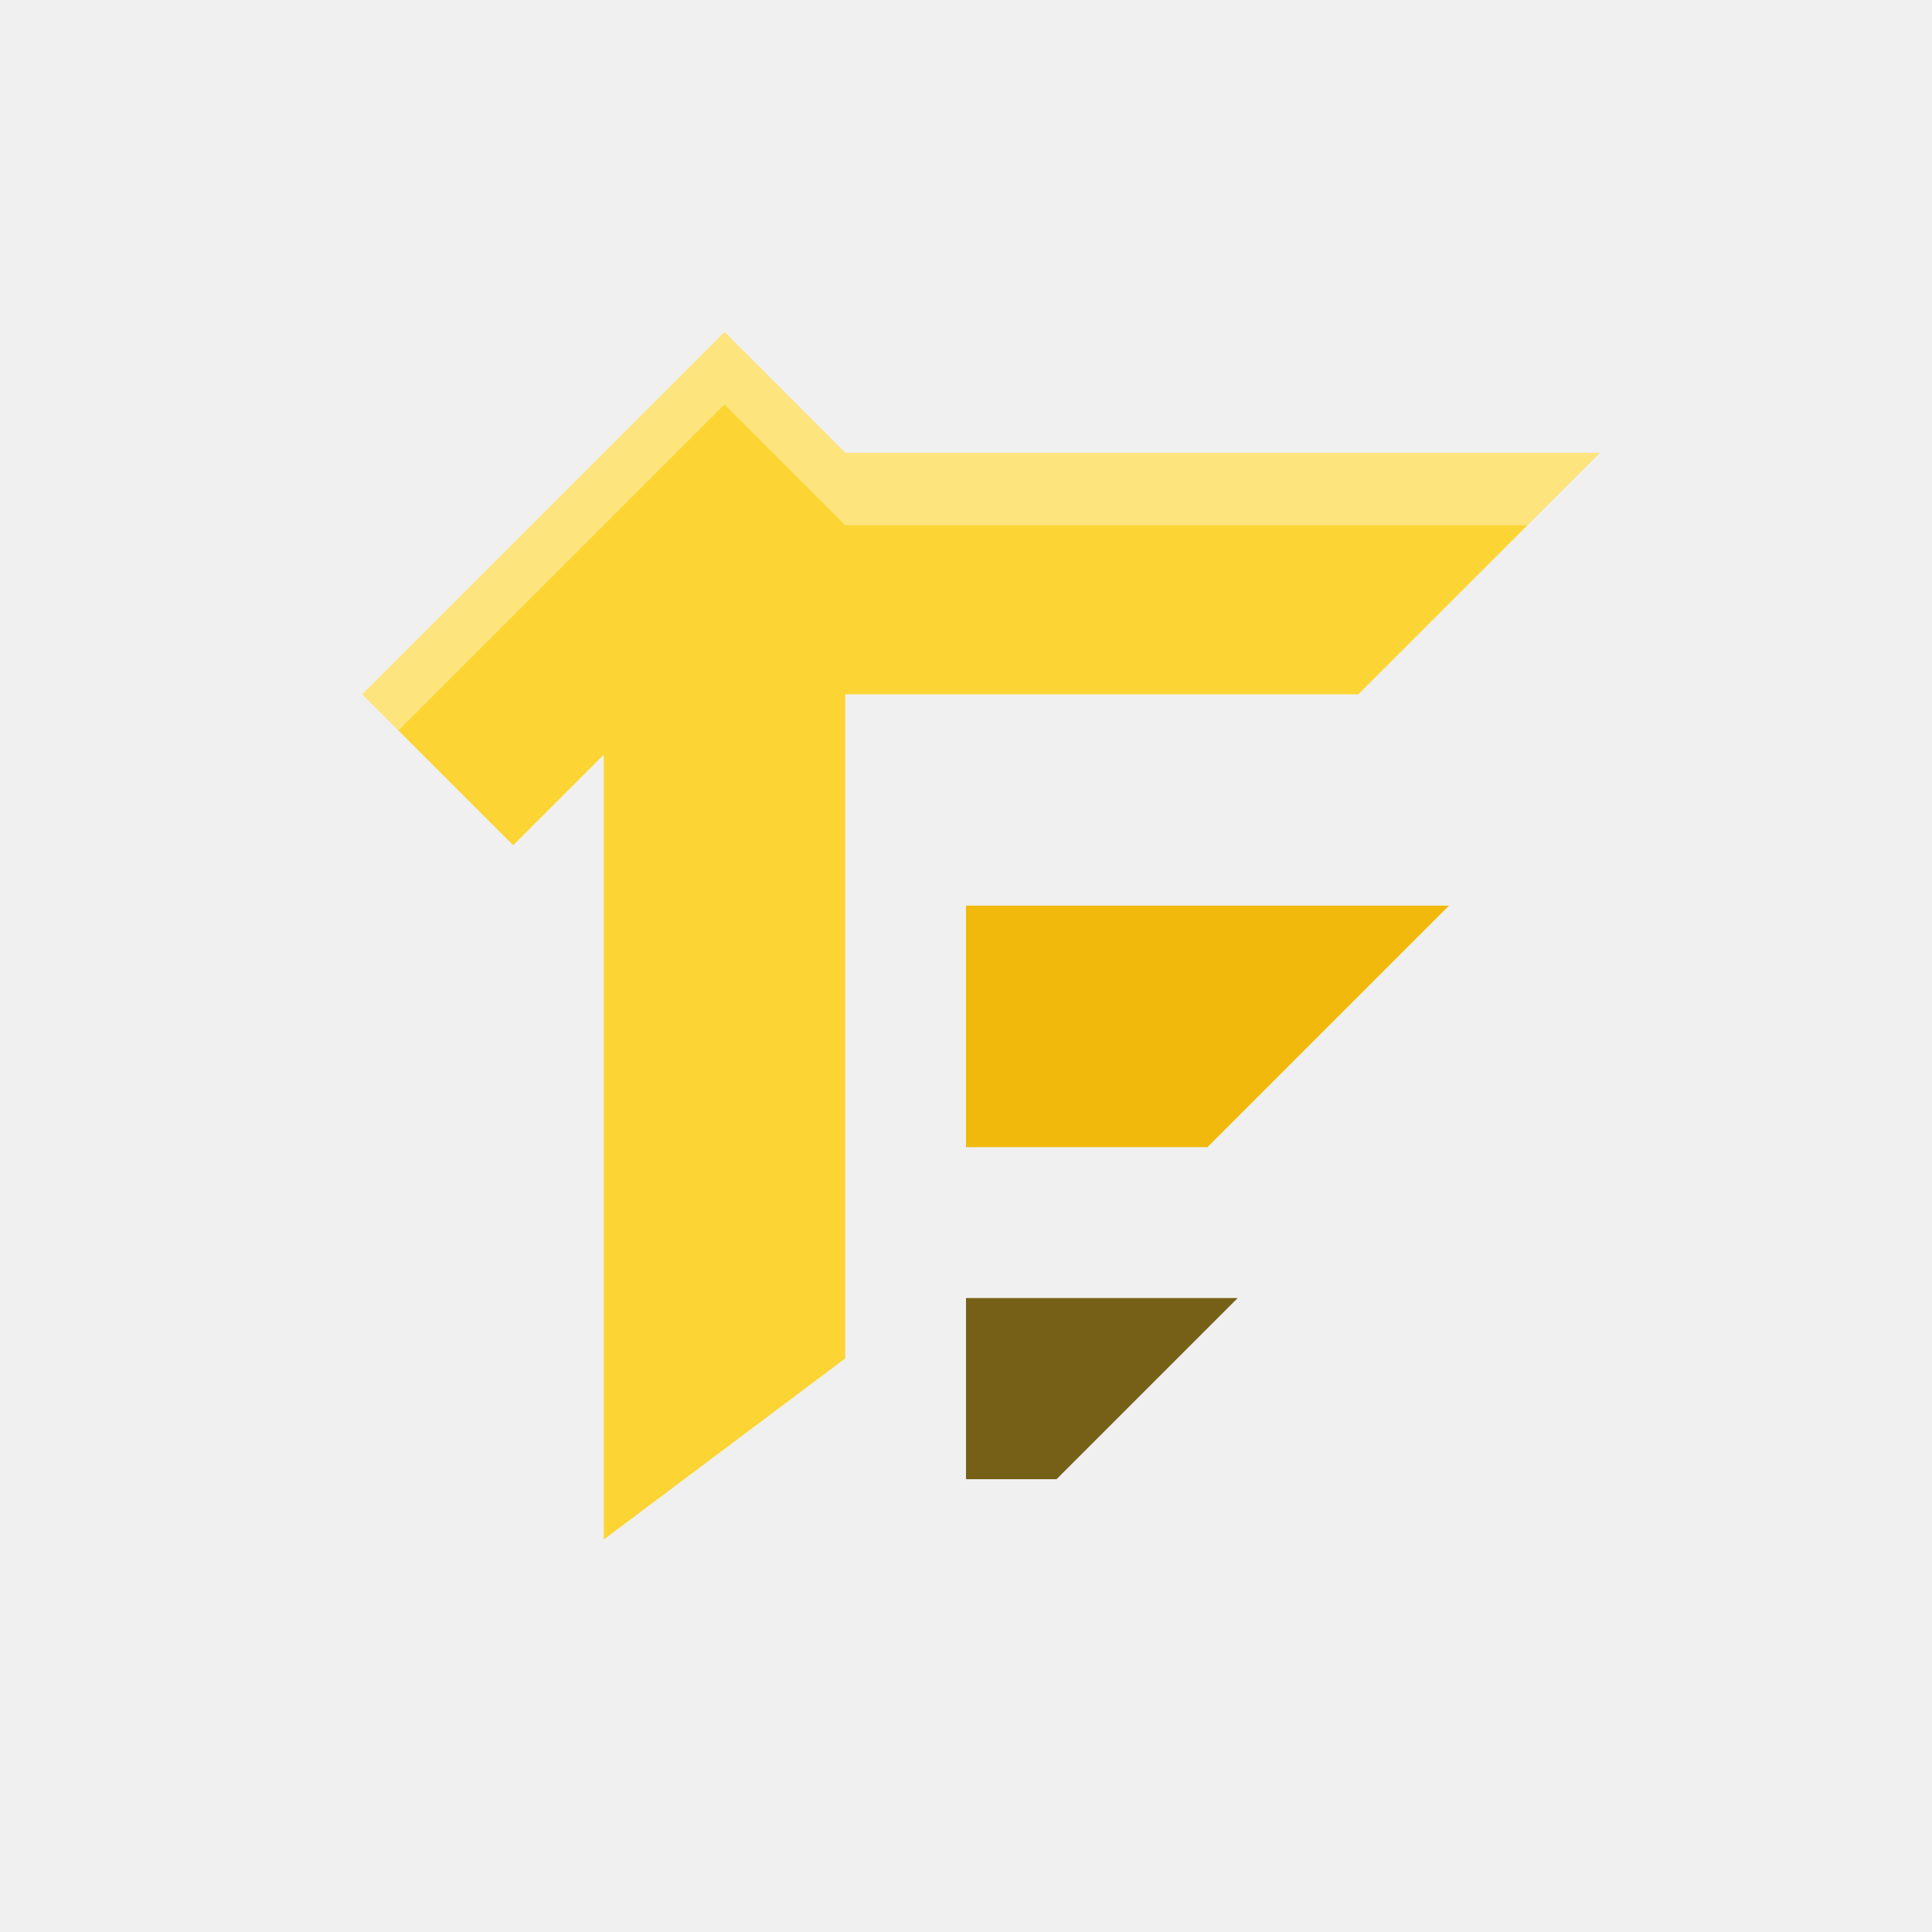
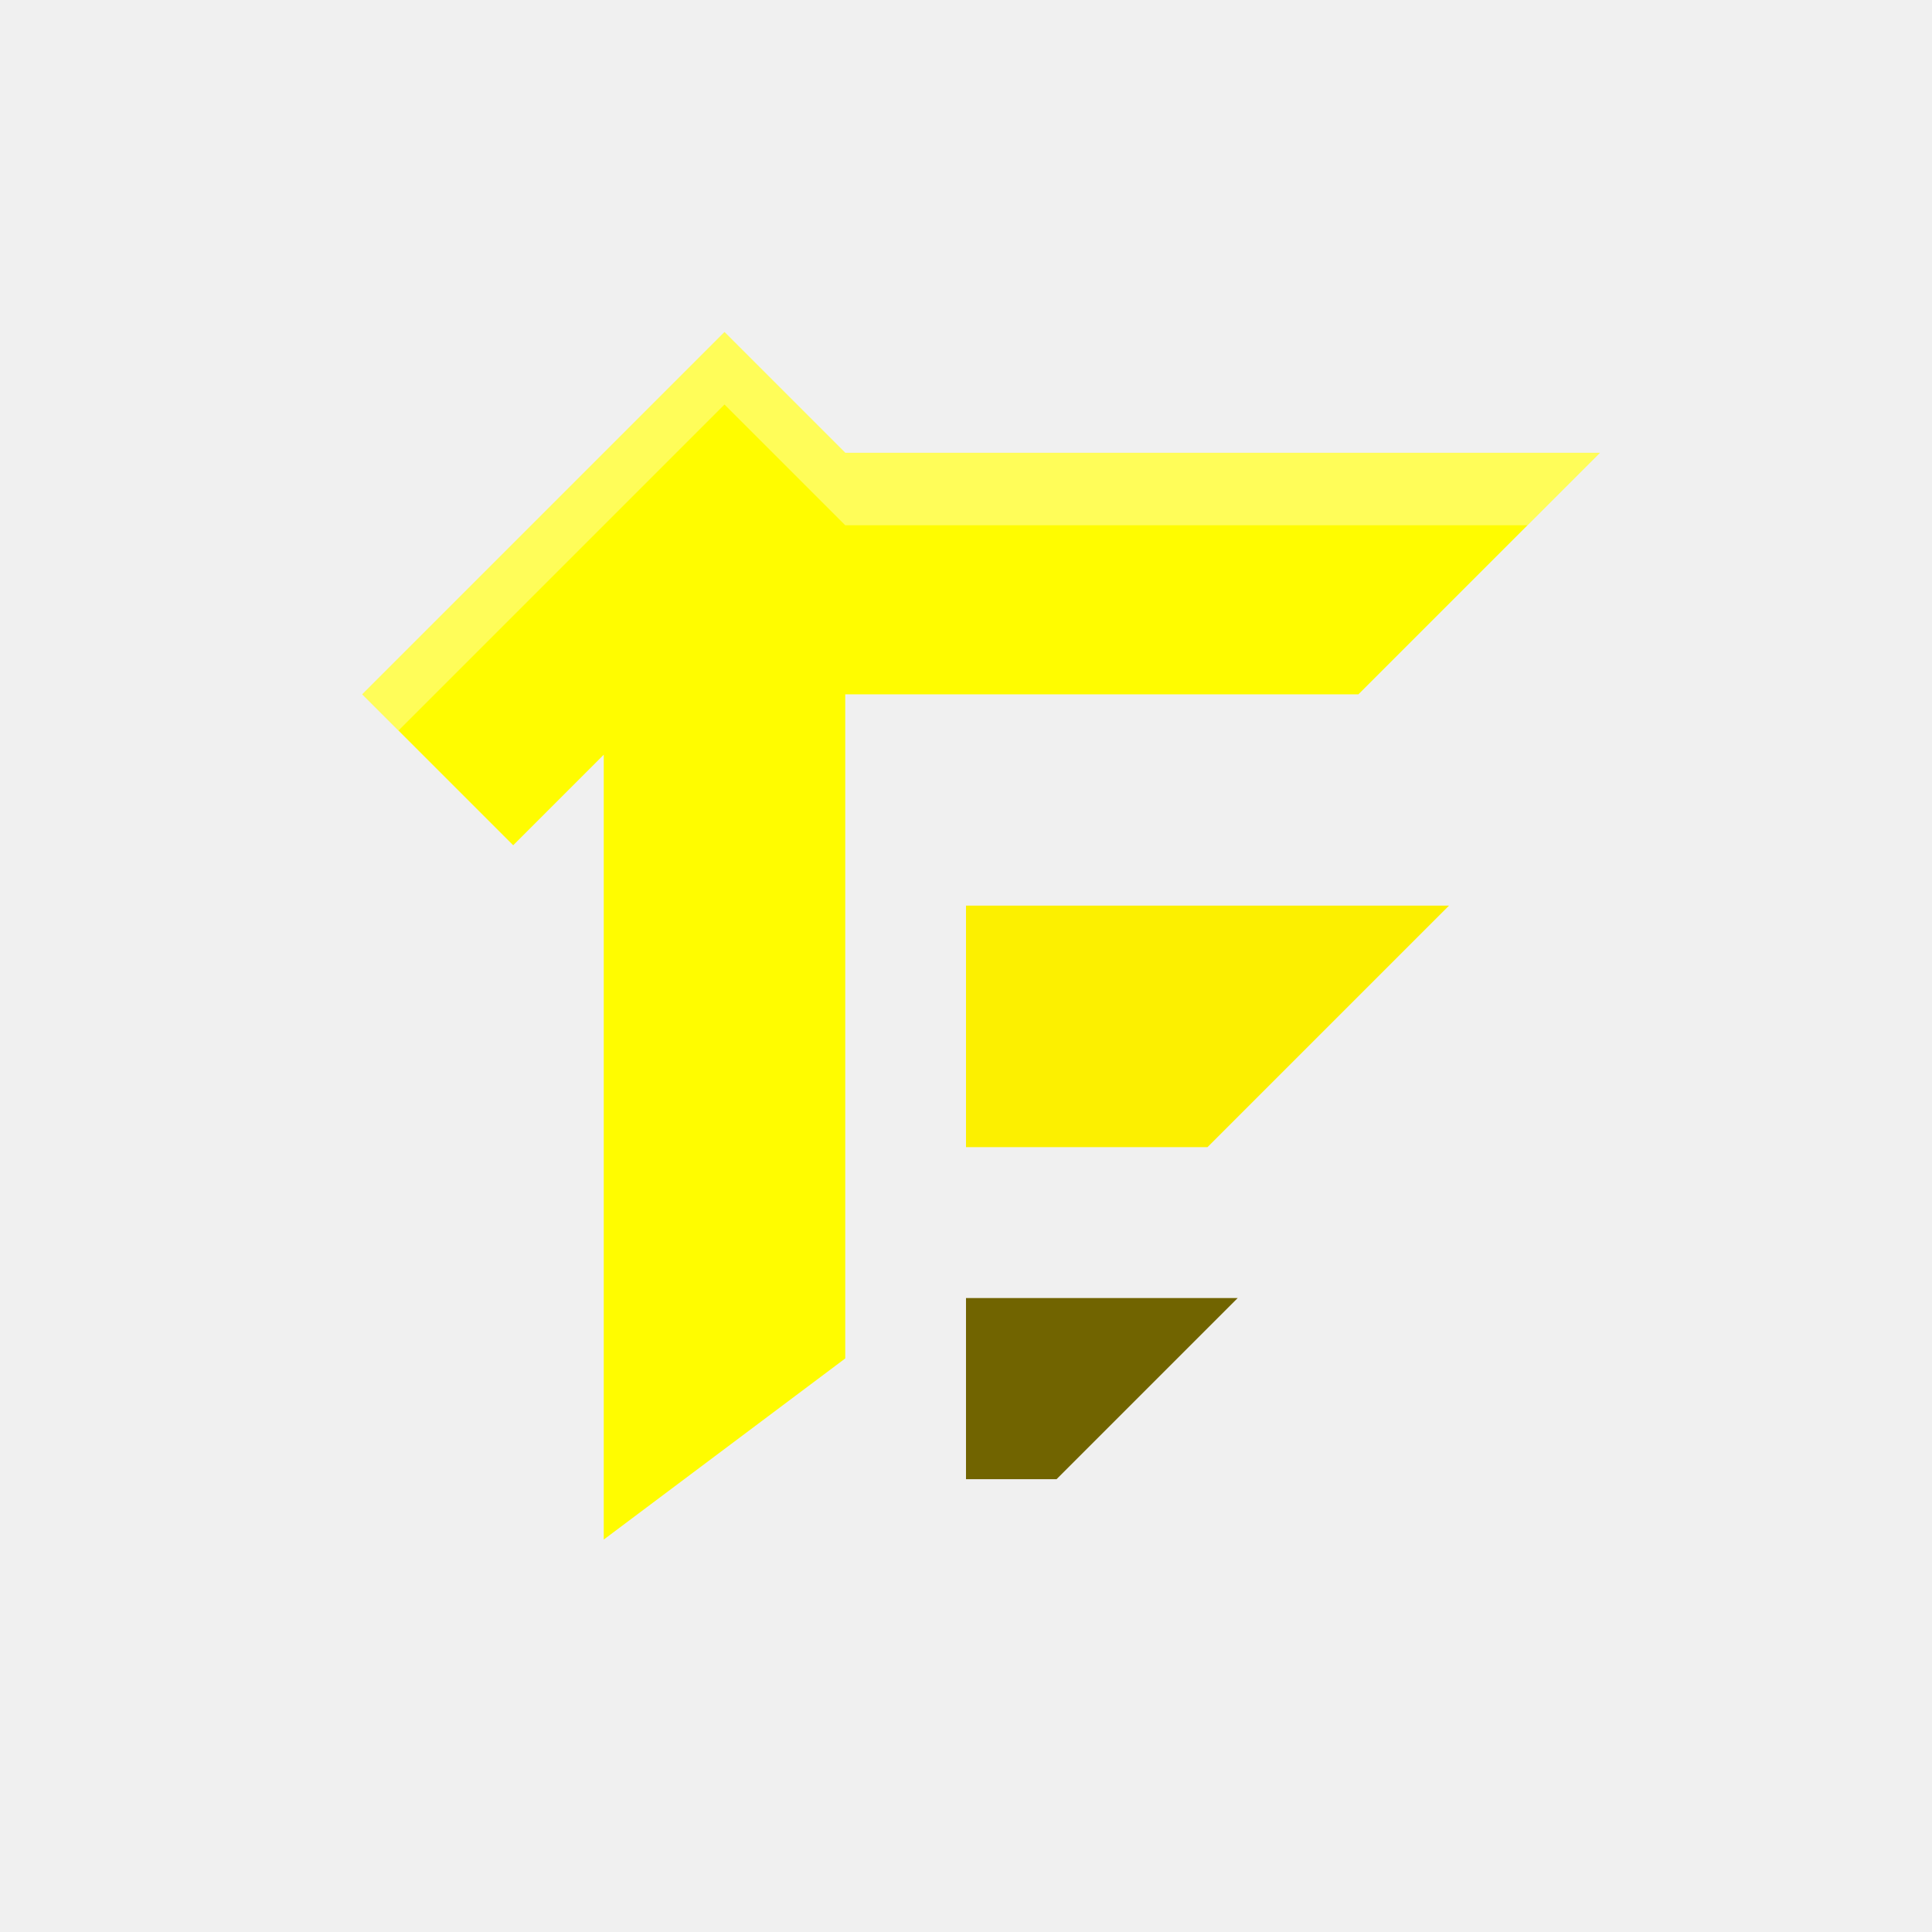
<svg xmlns="http://www.w3.org/2000/svg" viewBox="0 0 64 64" width="64" height="64" fill="none" role="img" aria-label="FBUploadPro">
-   <path d="M24 11L12 23L17 28L20 25V51L28 45V23H45L53 15H28L24 11Z" fill="#fcd535" />
+   <path d="M24 11L12 23L17 28L20 25V51L28 45V23H45L53 15H28L24 11Z" fill="#FFFC00" />
  <path d="M24 11L12 23L13.2 24.2L24 13.4L28 17.4H50.6L53 15H28L24 11Z" fill="#ffffff" fill-opacity="0.35" />
-   <path d="M32 30H48L40 38H32V30Z" fill="#f0b90b" />
-   <path d="M32 43H41L35 49H32V43Z" fill="#766018" />
+   <path d="M32 30H48L40 38H32V30Z" fill="#FCF000" />
+   <path d="M32 43H41L35 49H32V43Z" fill="#716400" />
</svg>
